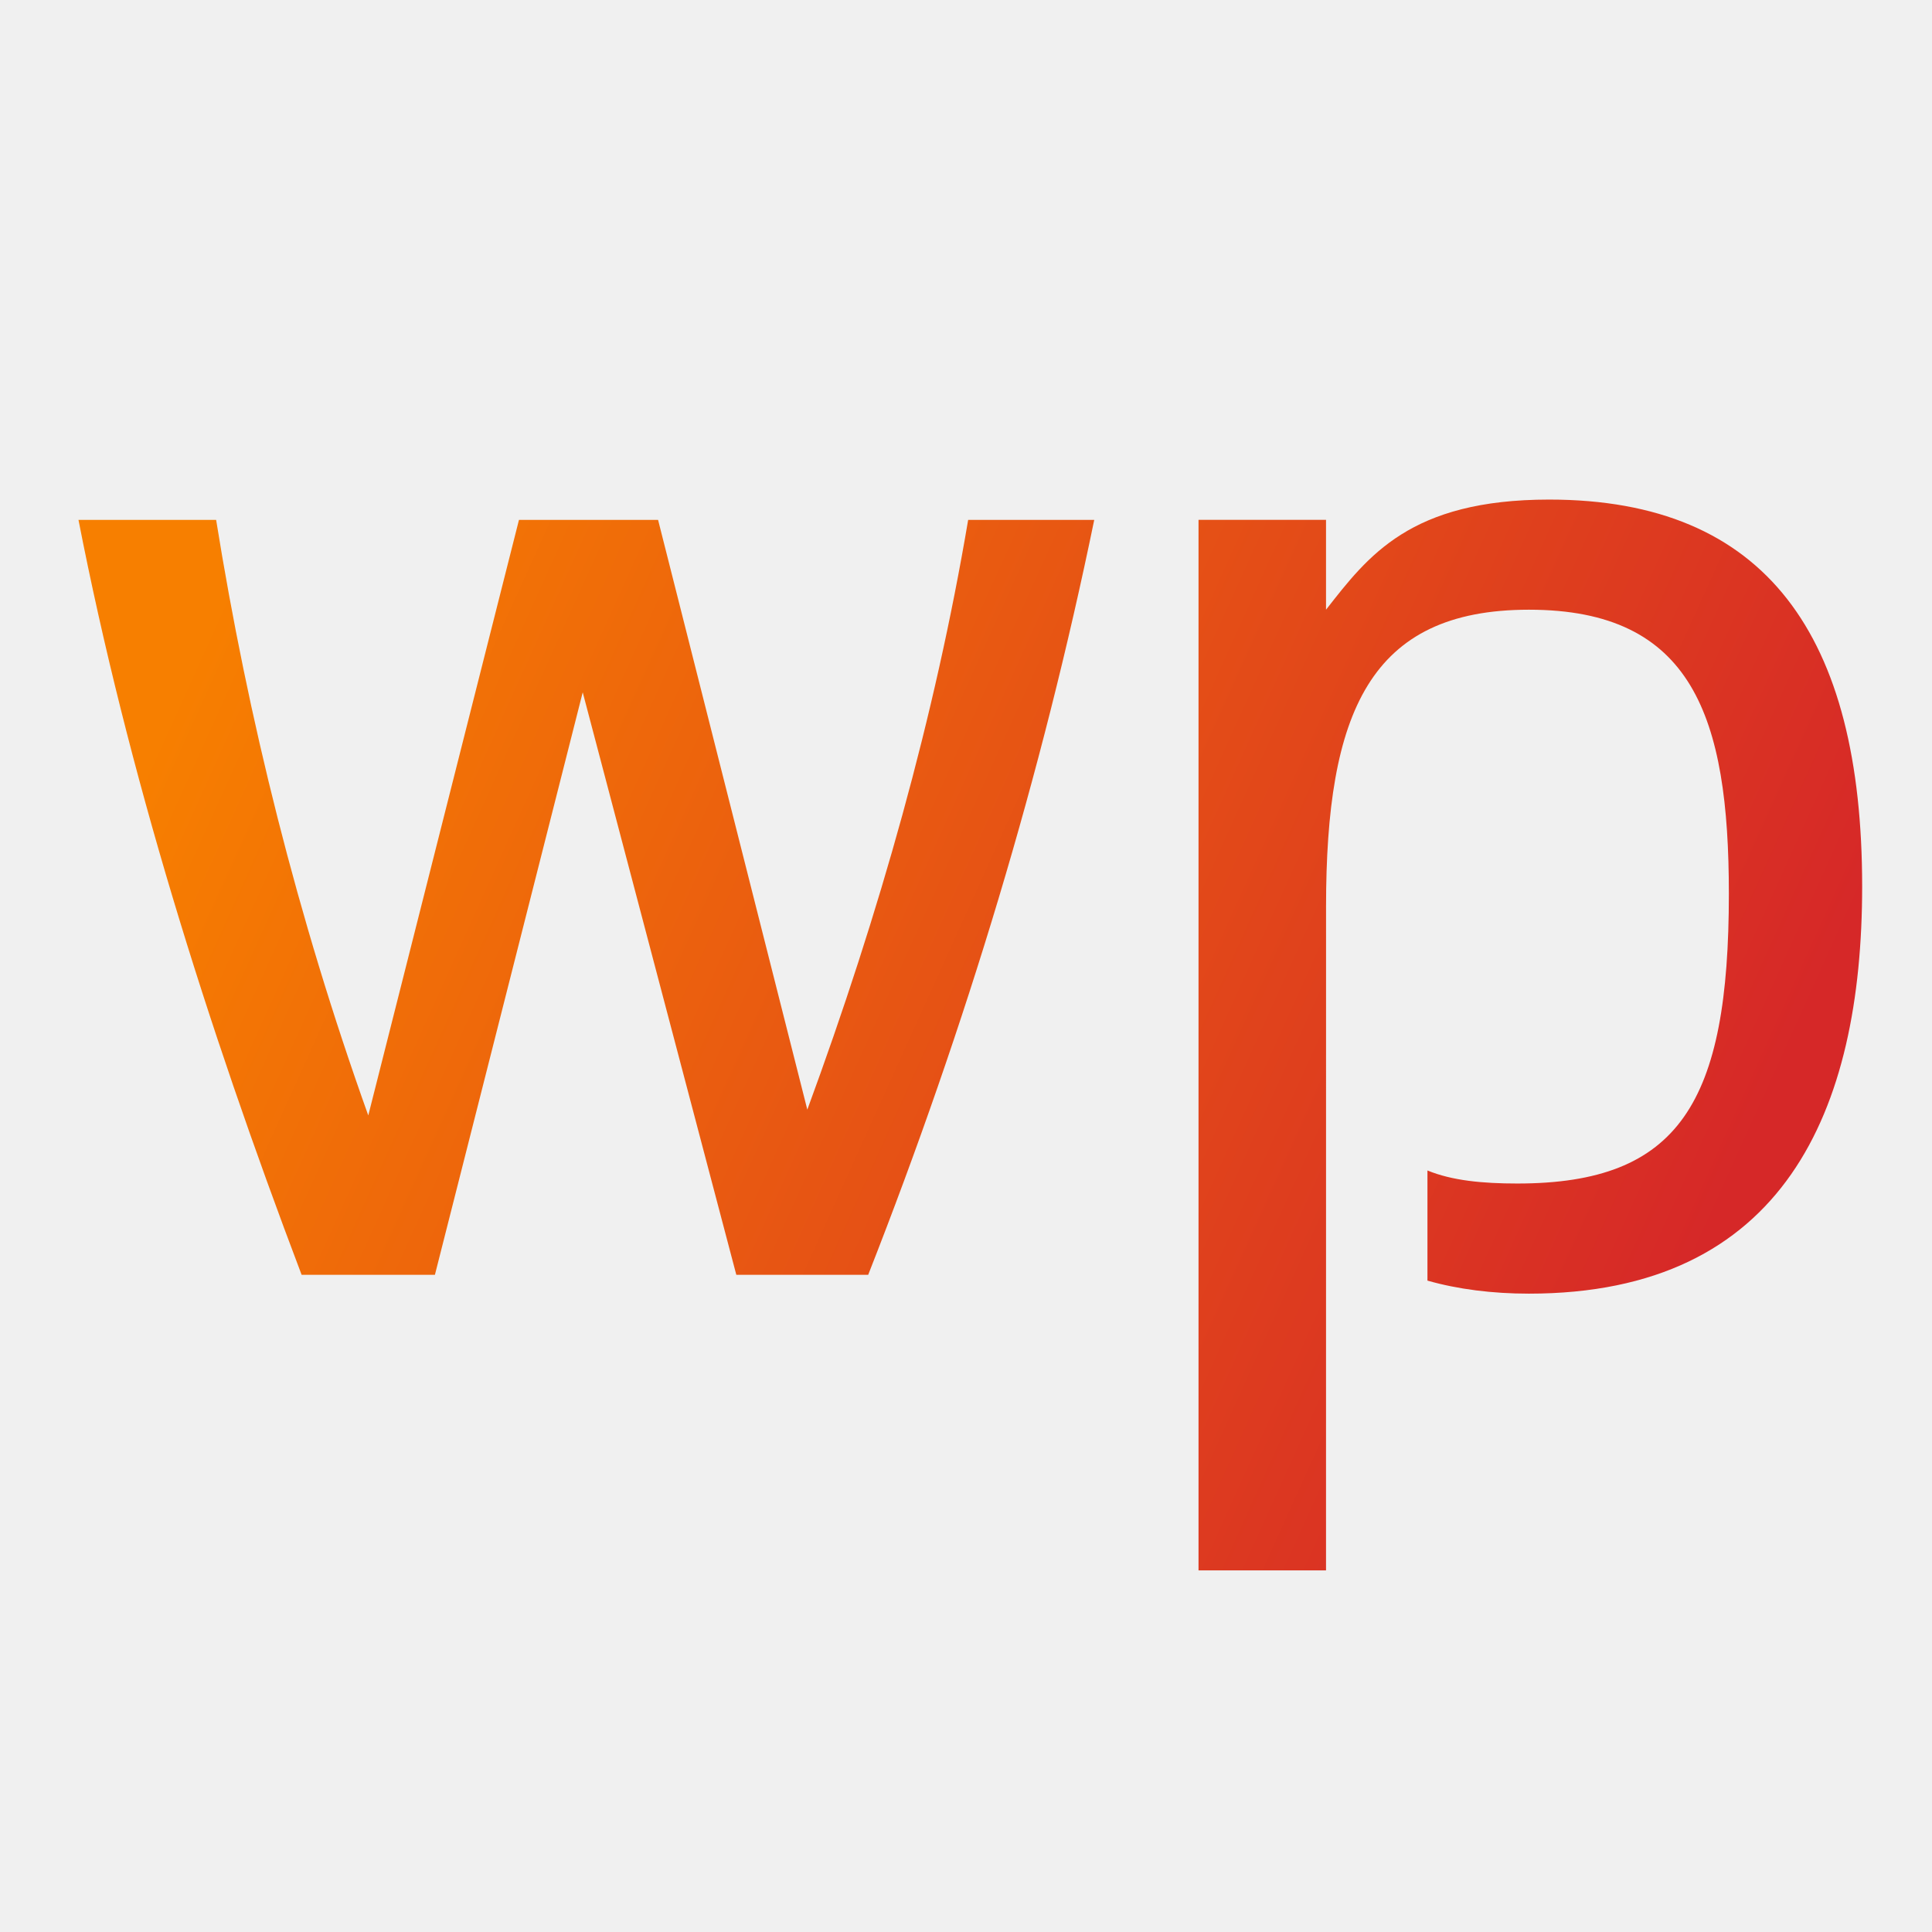
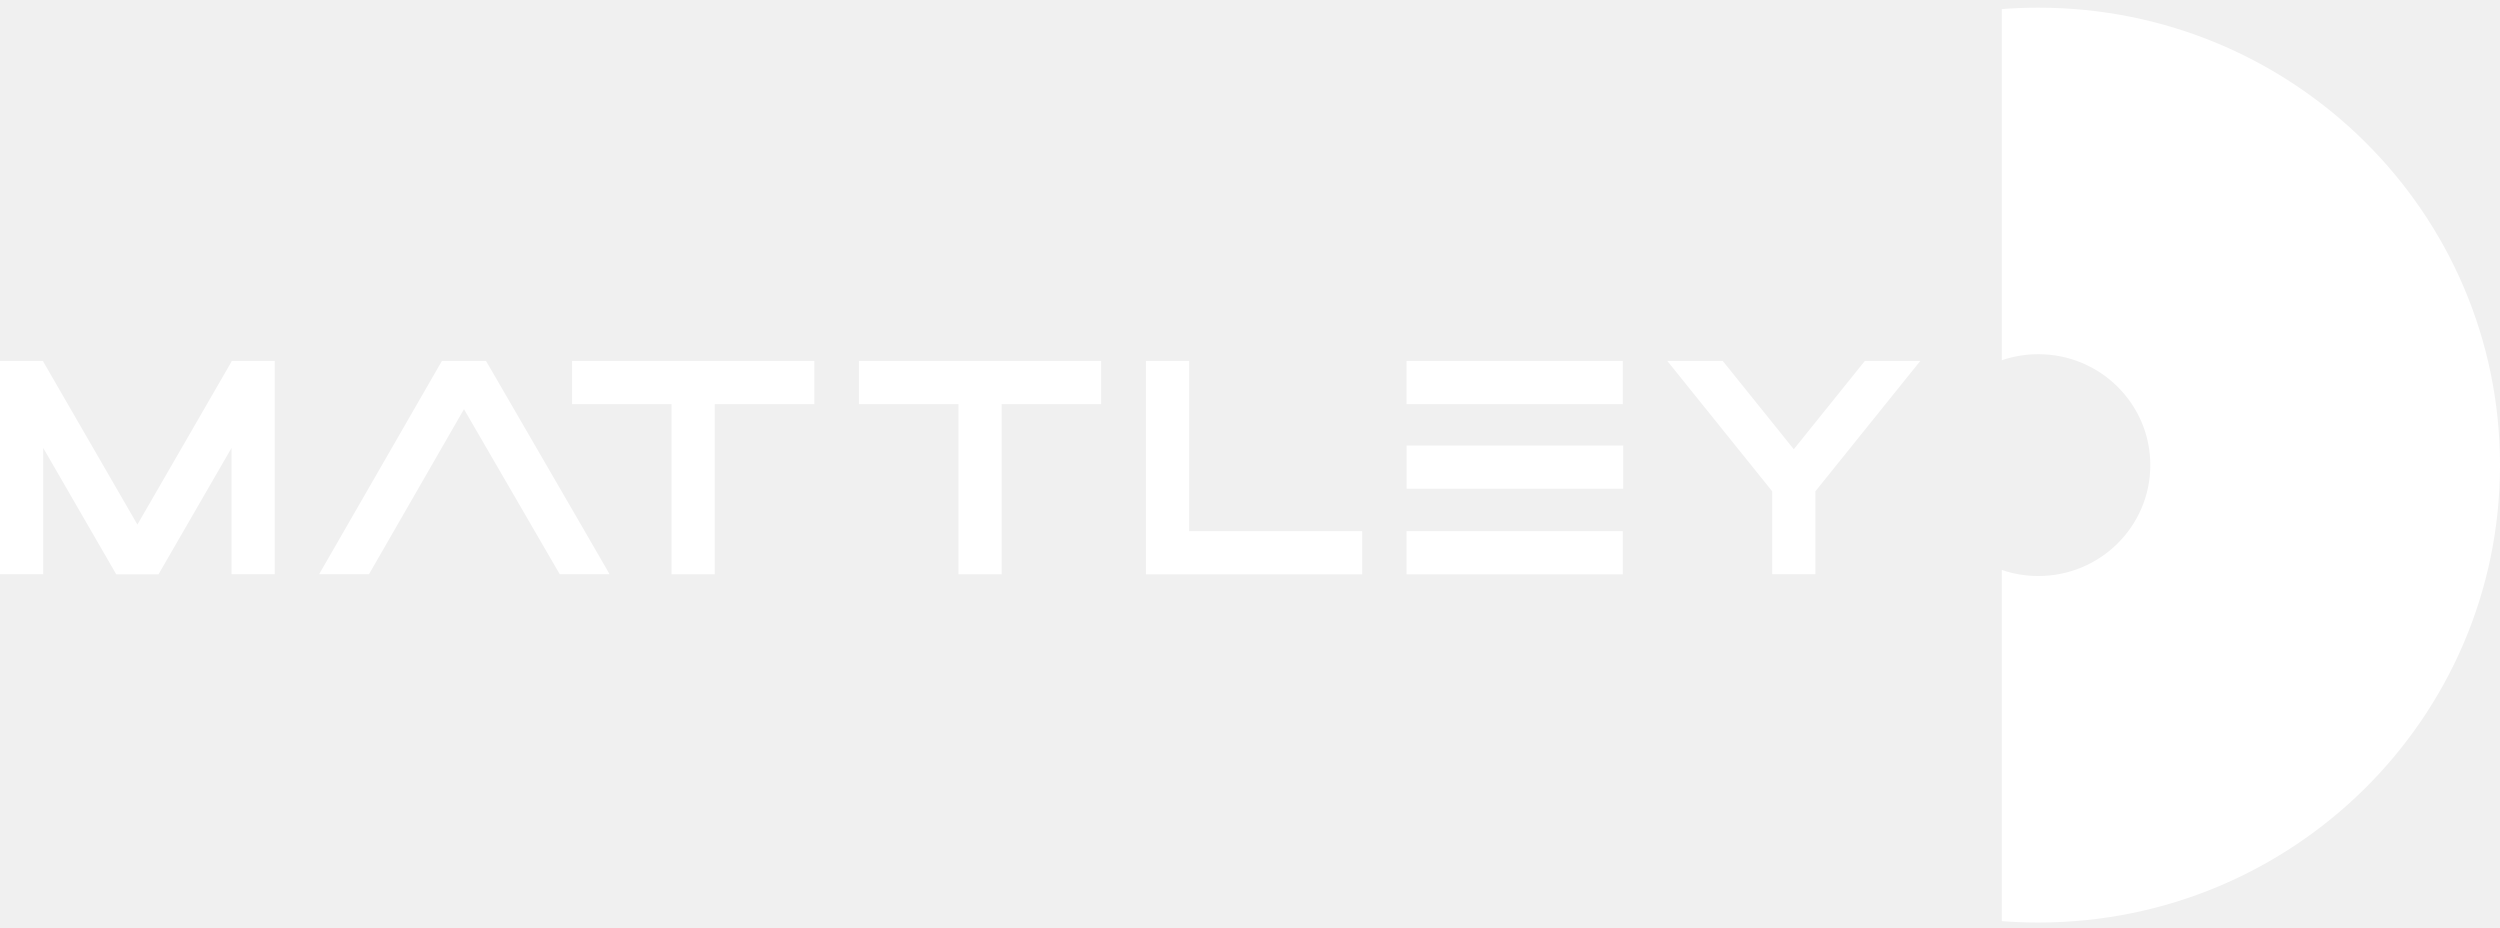
- <svg xmlns="http://www.w3.org/2000/svg" xmlns:xlink="http://www.w3.org/1999/xlink" width="256" height="256" viewBox="0 0 67.733 67.733" version="1.1" id="svg85">
-   <defs id="defs79">
-     <linearGradient xlink:href="#linearGradient301" id="linearGradient303" x1="124.503" y1="146.512" x2="72.692" y2="123.071" gradientUnits="userSpaceOnUse" gradientTransform="translate(3.02381,-62.74405)" />
-     <linearGradient id="linearGradient301">
-       <stop style="stop-color:#D62828;stop-opacity:1" offset="0" id="stop297" />
-       <stop style="stop-color:#F77F00;stop-opacity:1" offset="1" id="stop299" />
-     </linearGradient>
-     <linearGradient xlink:href="#linearGradient301" id="linearGradient115" gradientUnits="userSpaceOnUse" gradientTransform="translate(3.02381,-62.74405)" x1="124.503" y1="146.512" x2="72.692" y2="123.071" />
-     <linearGradient xlink:href="#linearGradient301" id="linearGradient117" gradientUnits="userSpaceOnUse" gradientTransform="translate(3.02381,-62.74405)" x1="124.503" y1="146.512" x2="72.692" y2="123.071" />
-   </defs>
-   <g id="layer1">
-     <g aria-label="wp" id="text18" style="font-size:10.583px;line-height:1.25;font-family:'Fira Sans';-inkscape-font-specification:'Fira Sans';fill:url(#linearGradient303);fill-opacity:1;stroke-width:0.265" transform="translate(-68.4137,-38.55358)">
-       <path d="m 83.661,83.247 5.182,-20.422 5.385,20.422 h 4.623 c 3.454,-8.788 6.096,-17.577 7.925,-26.467 h -4.42 c -1.168,6.909 -3.099,13.767 -5.639,20.676 l -5.232,-20.676 h -4.877 l -5.283,20.879 c -2.489,-6.96 -4.216,-13.919 -5.334,-20.879 h -4.826 c 1.727,8.839 4.47,17.628 7.823,26.467 z" style="font-style:normal;font-variant:normal;font-weight:normal;font-stretch:normal;font-size:50.8px;font-family:'Foobar Pro';-inkscape-font-specification:'Foobar Pro';fill:url(#linearGradient115);fill-opacity:1;stroke-width:0.265" id="path1204" />
-       <path d="m 114.903,70.343 c 0,-6.807 1.524,-10.414 7.112,-10.414 5.74,0 7.01,3.759 7.01,9.957 0,7.315 -1.727,10.16 -7.417,10.16 -1.219,0 -2.286,-0.102 -3.15,-0.457 v 3.861 c 1.067,0.305 2.286,0.457 3.556,0.457 8.941,0 11.684,-6.401 11.684,-14.275 0,-8.788 -3.353,-13.564 -10.973,-13.564 -4.877,0 -6.35,1.981 -7.823,3.861 v -3.15 h -4.47 v 36.83 h 4.47 z" style="font-style:normal;font-variant:normal;font-weight:normal;font-stretch:normal;font-size:50.8px;font-family:'Foobar Pro';-inkscape-font-specification:'Foobar Pro';fill:url(#linearGradient117);fill-opacity:1;stroke-width:0.265" id="path1206" />
-     </g>
-   </g>
+ <svg xmlns="http://www.w3.org/2000/svg" width="256" height="95" viewBox="0 0 256 95" fill="none">
+   <path fill-rule="evenodd" clip-rule="evenodd" d="M256 47.625C256 21.758 234.837 0.786 208.727 0.786C207.468 0.786 206.219 0.835 204.986 0.93V36.89C206.157 36.488 207.416 36.27 208.727 36.27C215.06 36.27 220.191 41.356 220.191 47.625C220.191 53.9 215.058 58.984 208.727 58.984C207.416 58.984 206.157 58.766 204.986 58.364V94.324C206.219 94.421 207.468 94.467 208.727 94.467C234.837 94.47 256 73.498 256 47.625ZM4.424 36.96H4.387H0V38.208V58.798H4.424L4.424 45.867L11.514 58.137L11.9 58.814L11.9 58.814V58.809H16.234L16.62 58.137L23.711 45.867L23.711 45.867V58.798H28.134V36.96H28.134H23.748H23.711V37.023L23.711 37.023L14.07 53.715L4.424 37.023L4.424 36.96ZM73.19 36.96H83.387V41.382H73.19V58.803H68.767V41.382H58.581V36.96H68.767H73.19ZM102.568 36.96H112.759V41.382H102.568V58.803H98.144V41.382H87.953V36.96H98.144H102.568ZM121.765 36.96H117.341V54.388V58.803V58.809H139.486V54.388H121.765V36.96ZM185.896 55.805L185.896 58.798H181.473V55.805L181.473 50.309L170.731 36.96H176.409L181.473 43.254L183.684 46.004L185.896 43.254L190.96 36.96H196.638L185.896 50.309L185.896 55.805ZM144.031 54.388H166.175V58.809H144.031V54.388ZM166.175 36.96H144.031V41.382H166.175V36.96ZM144.036 45.624H166.218V50.046H144.036V45.624ZM47.511 41.9L40.331 54.377L37.786 58.798H32.679L35.225 54.377L44.955 37.473L45.257 36.96H49.765L50.067 37.473L59.867 54.377L62.38 58.724V58.798H57.316L54.75 54.377L47.511 41.9Z" fill="white" />
</svg>
